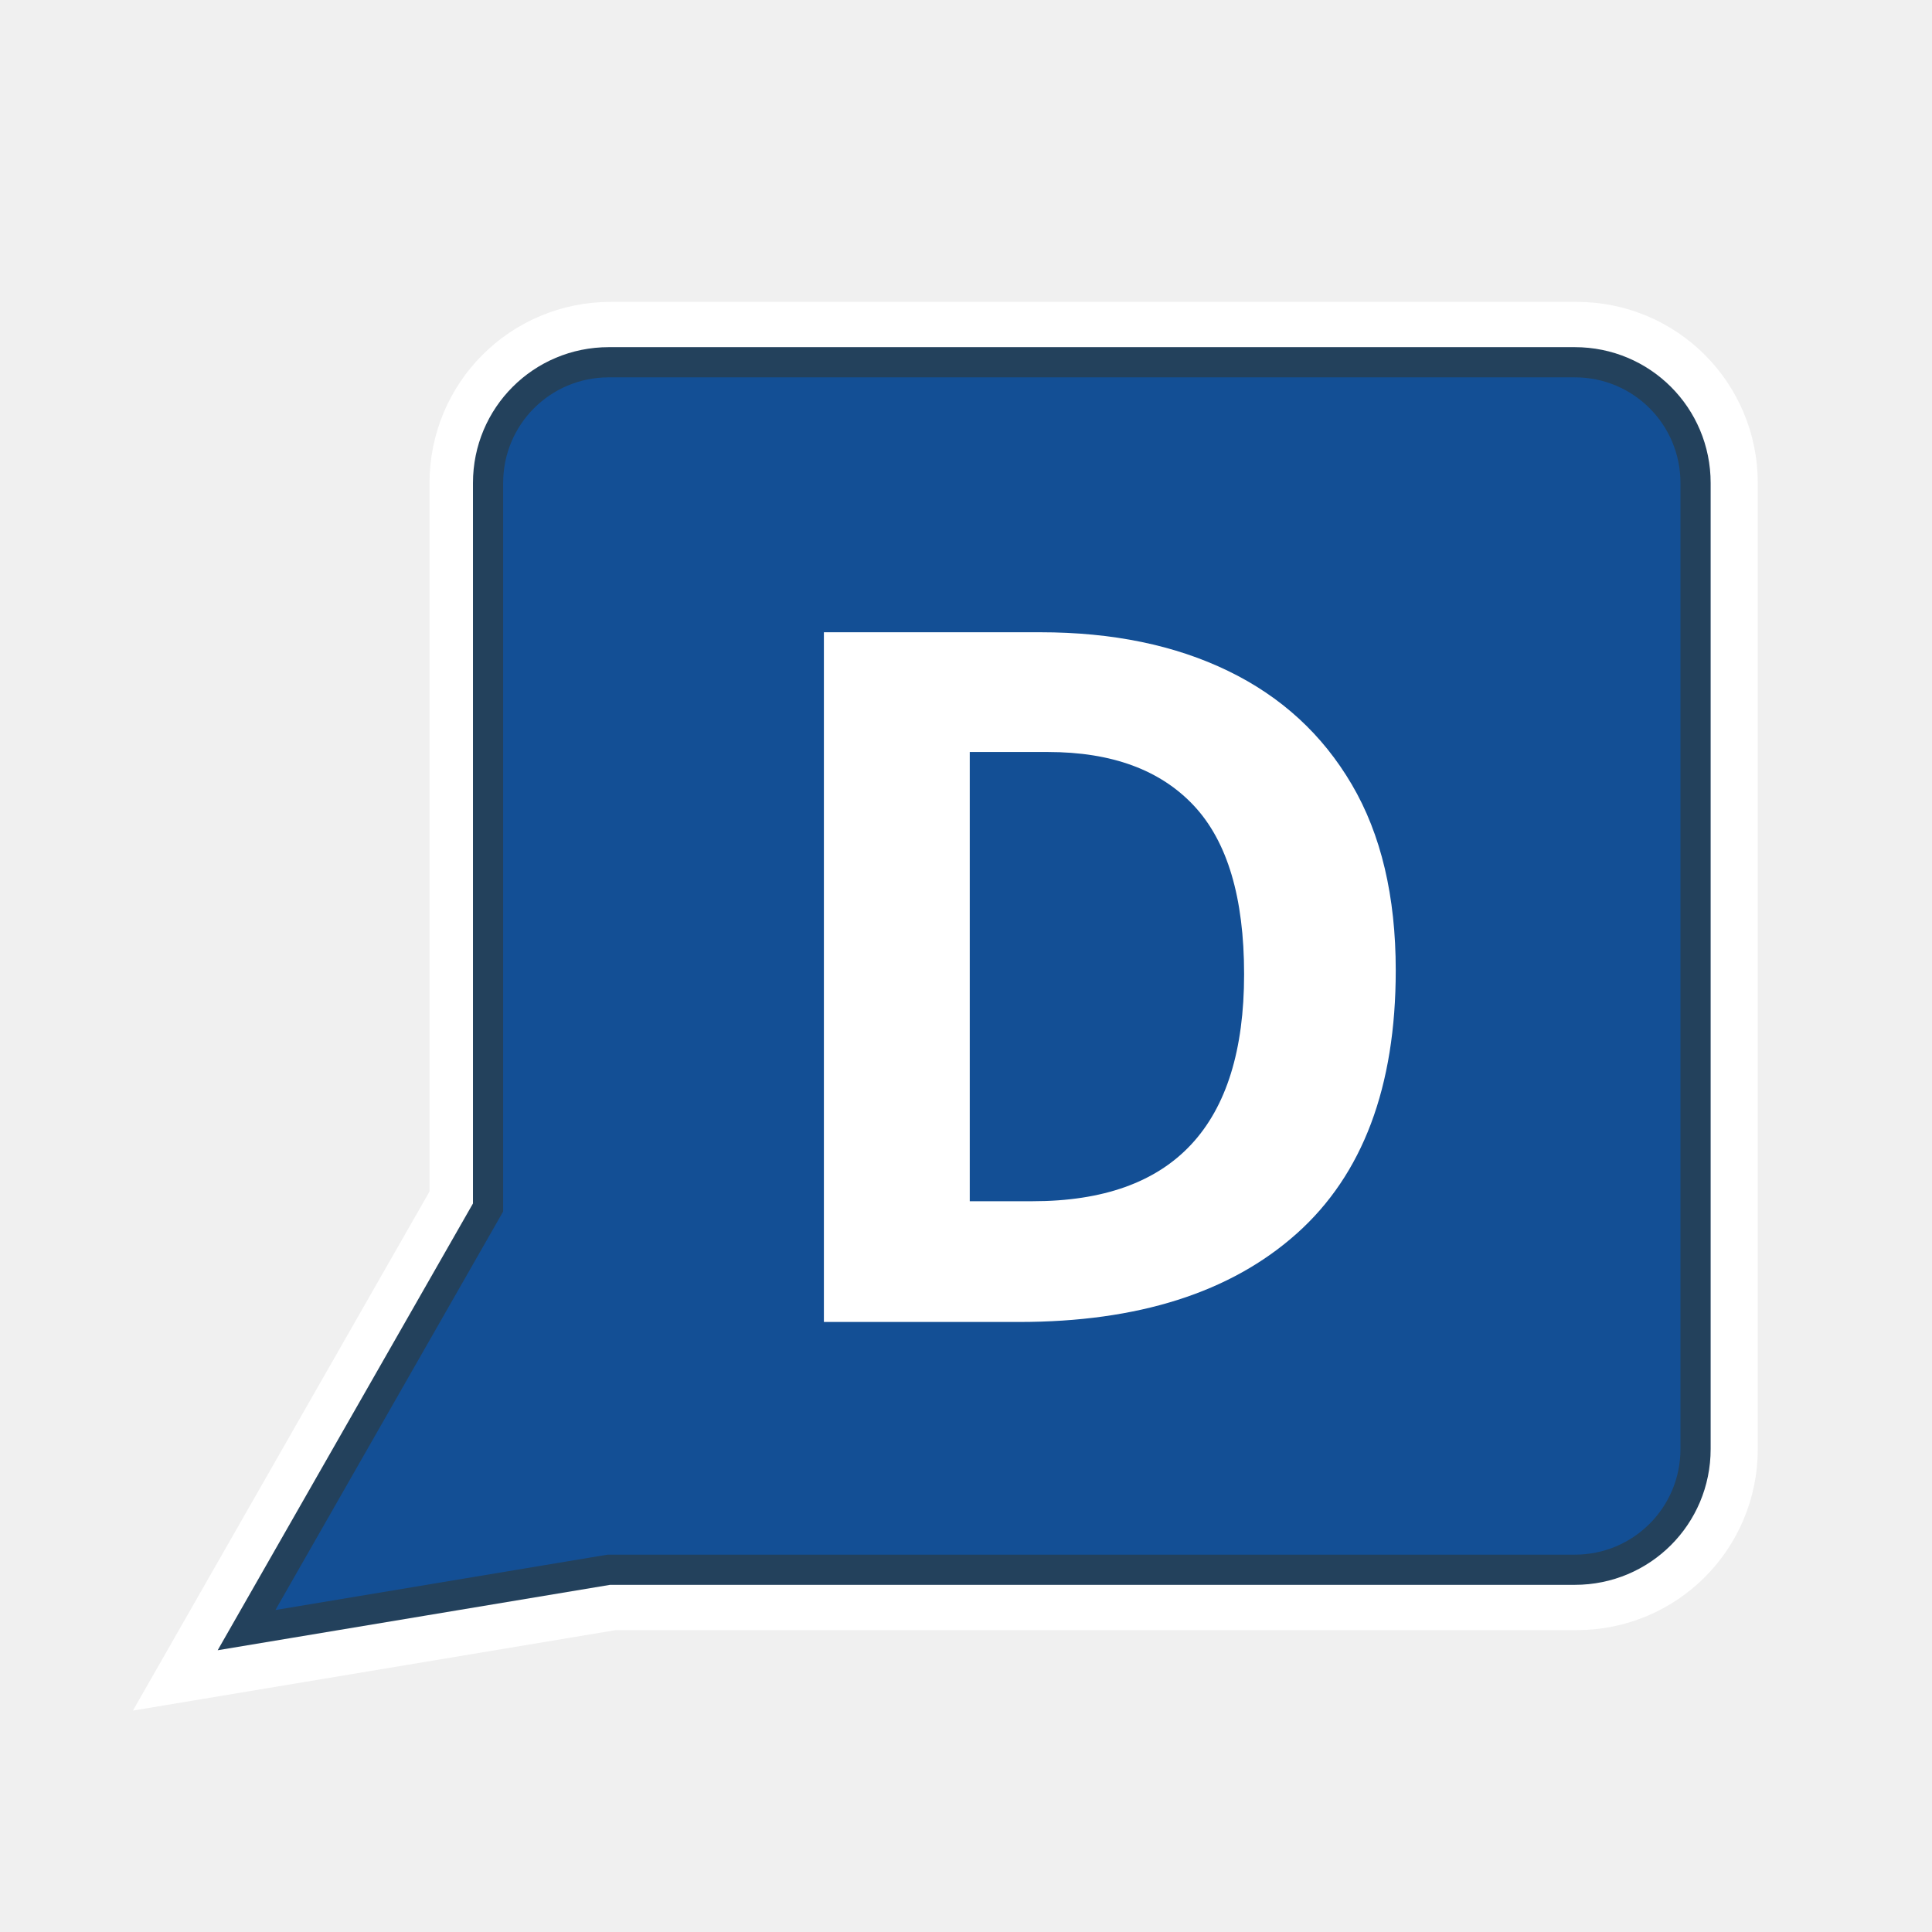
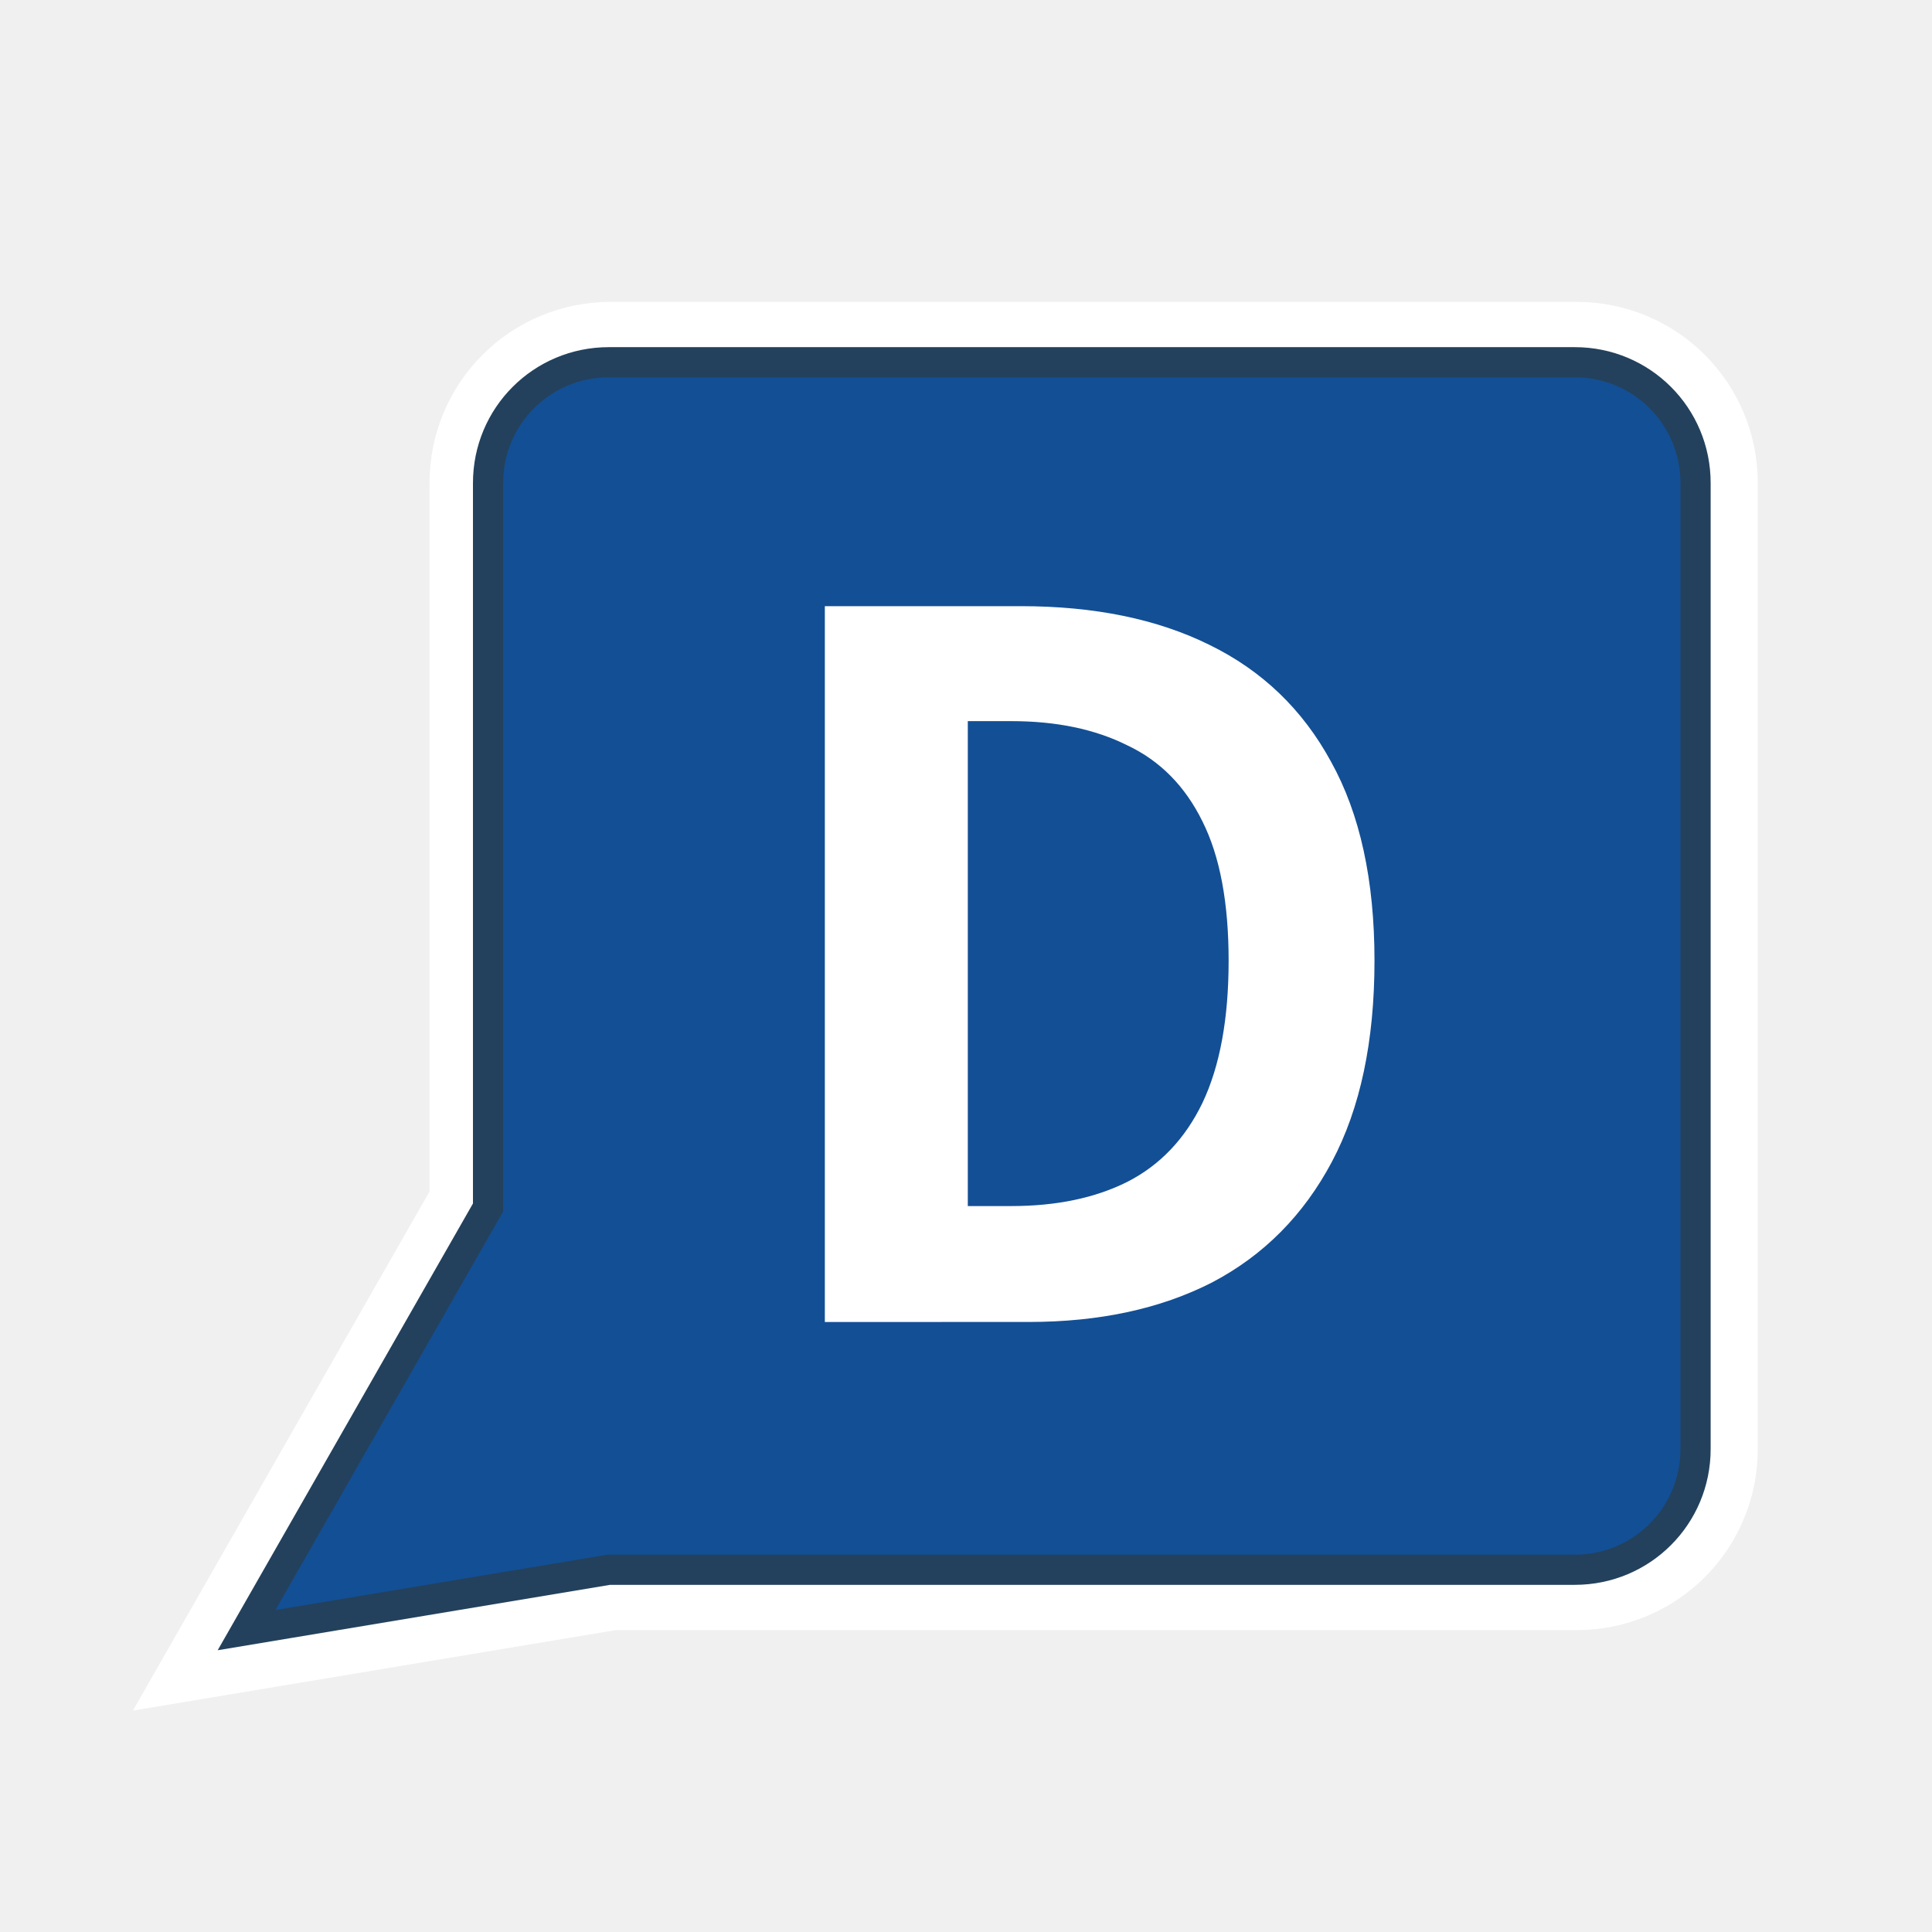
<svg xmlns="http://www.w3.org/2000/svg" id="svg1" width="512" height="512" version="1.1" viewBox="0 0 512 512">
  <g id="layer1">
    <path id="rect1-6" d="m161.83 96c-17.728 0-32 14.272-32 32v192l-64 112 96-16h256c17.728 0 32-14.272 32-32v-256c0-17.728-14.272-32-32-32z" fill="none" stroke="#fff" stroke-width="32" />
    <path id="rect1" d="m161.34 96c-17.728 0-32 14.272-32 32v192l-64 112 96-16h256c17.728 0 32-14.272 32-32v-256c0-17.728-14.272-32-32-32z" fill="#134f95" stroke="#23415c" stroke-width="8" />
-     <text id="text1" x="195.294" y="350.336" fill="#134f95" font-size="256px" stroke-width="0" xml:space="preserve">
-       <tspan id="tspan1" x="195.294" y="350.336" fill="#ffffff" font-family="'Noto Sans JP'" font-size="256px" font-weight="bold" stroke-width="0">D</tspan>
-     </text>
+     <path id="text1" d="m218.59 350.34v-189.7h51.968q29.184 0 49.92 10.24 20.992 10.24 32.256 30.976 11.52 20.736 11.52 52.736t-11.264 53.248-31.744 32q-20.48 10.496-48.64 10.496zm37.888-30.72h11.52q17.92 0 30.72-6.4 13.056-6.656 19.968-20.992 6.912-14.592 6.912-37.632t-6.912-36.864q-6.912-14.08-19.968-20.224-12.8-6.4-30.72-6.4h-11.52z" fill="#fff" stroke-width="0" aria-label="D" />
  </g>
</svg>
